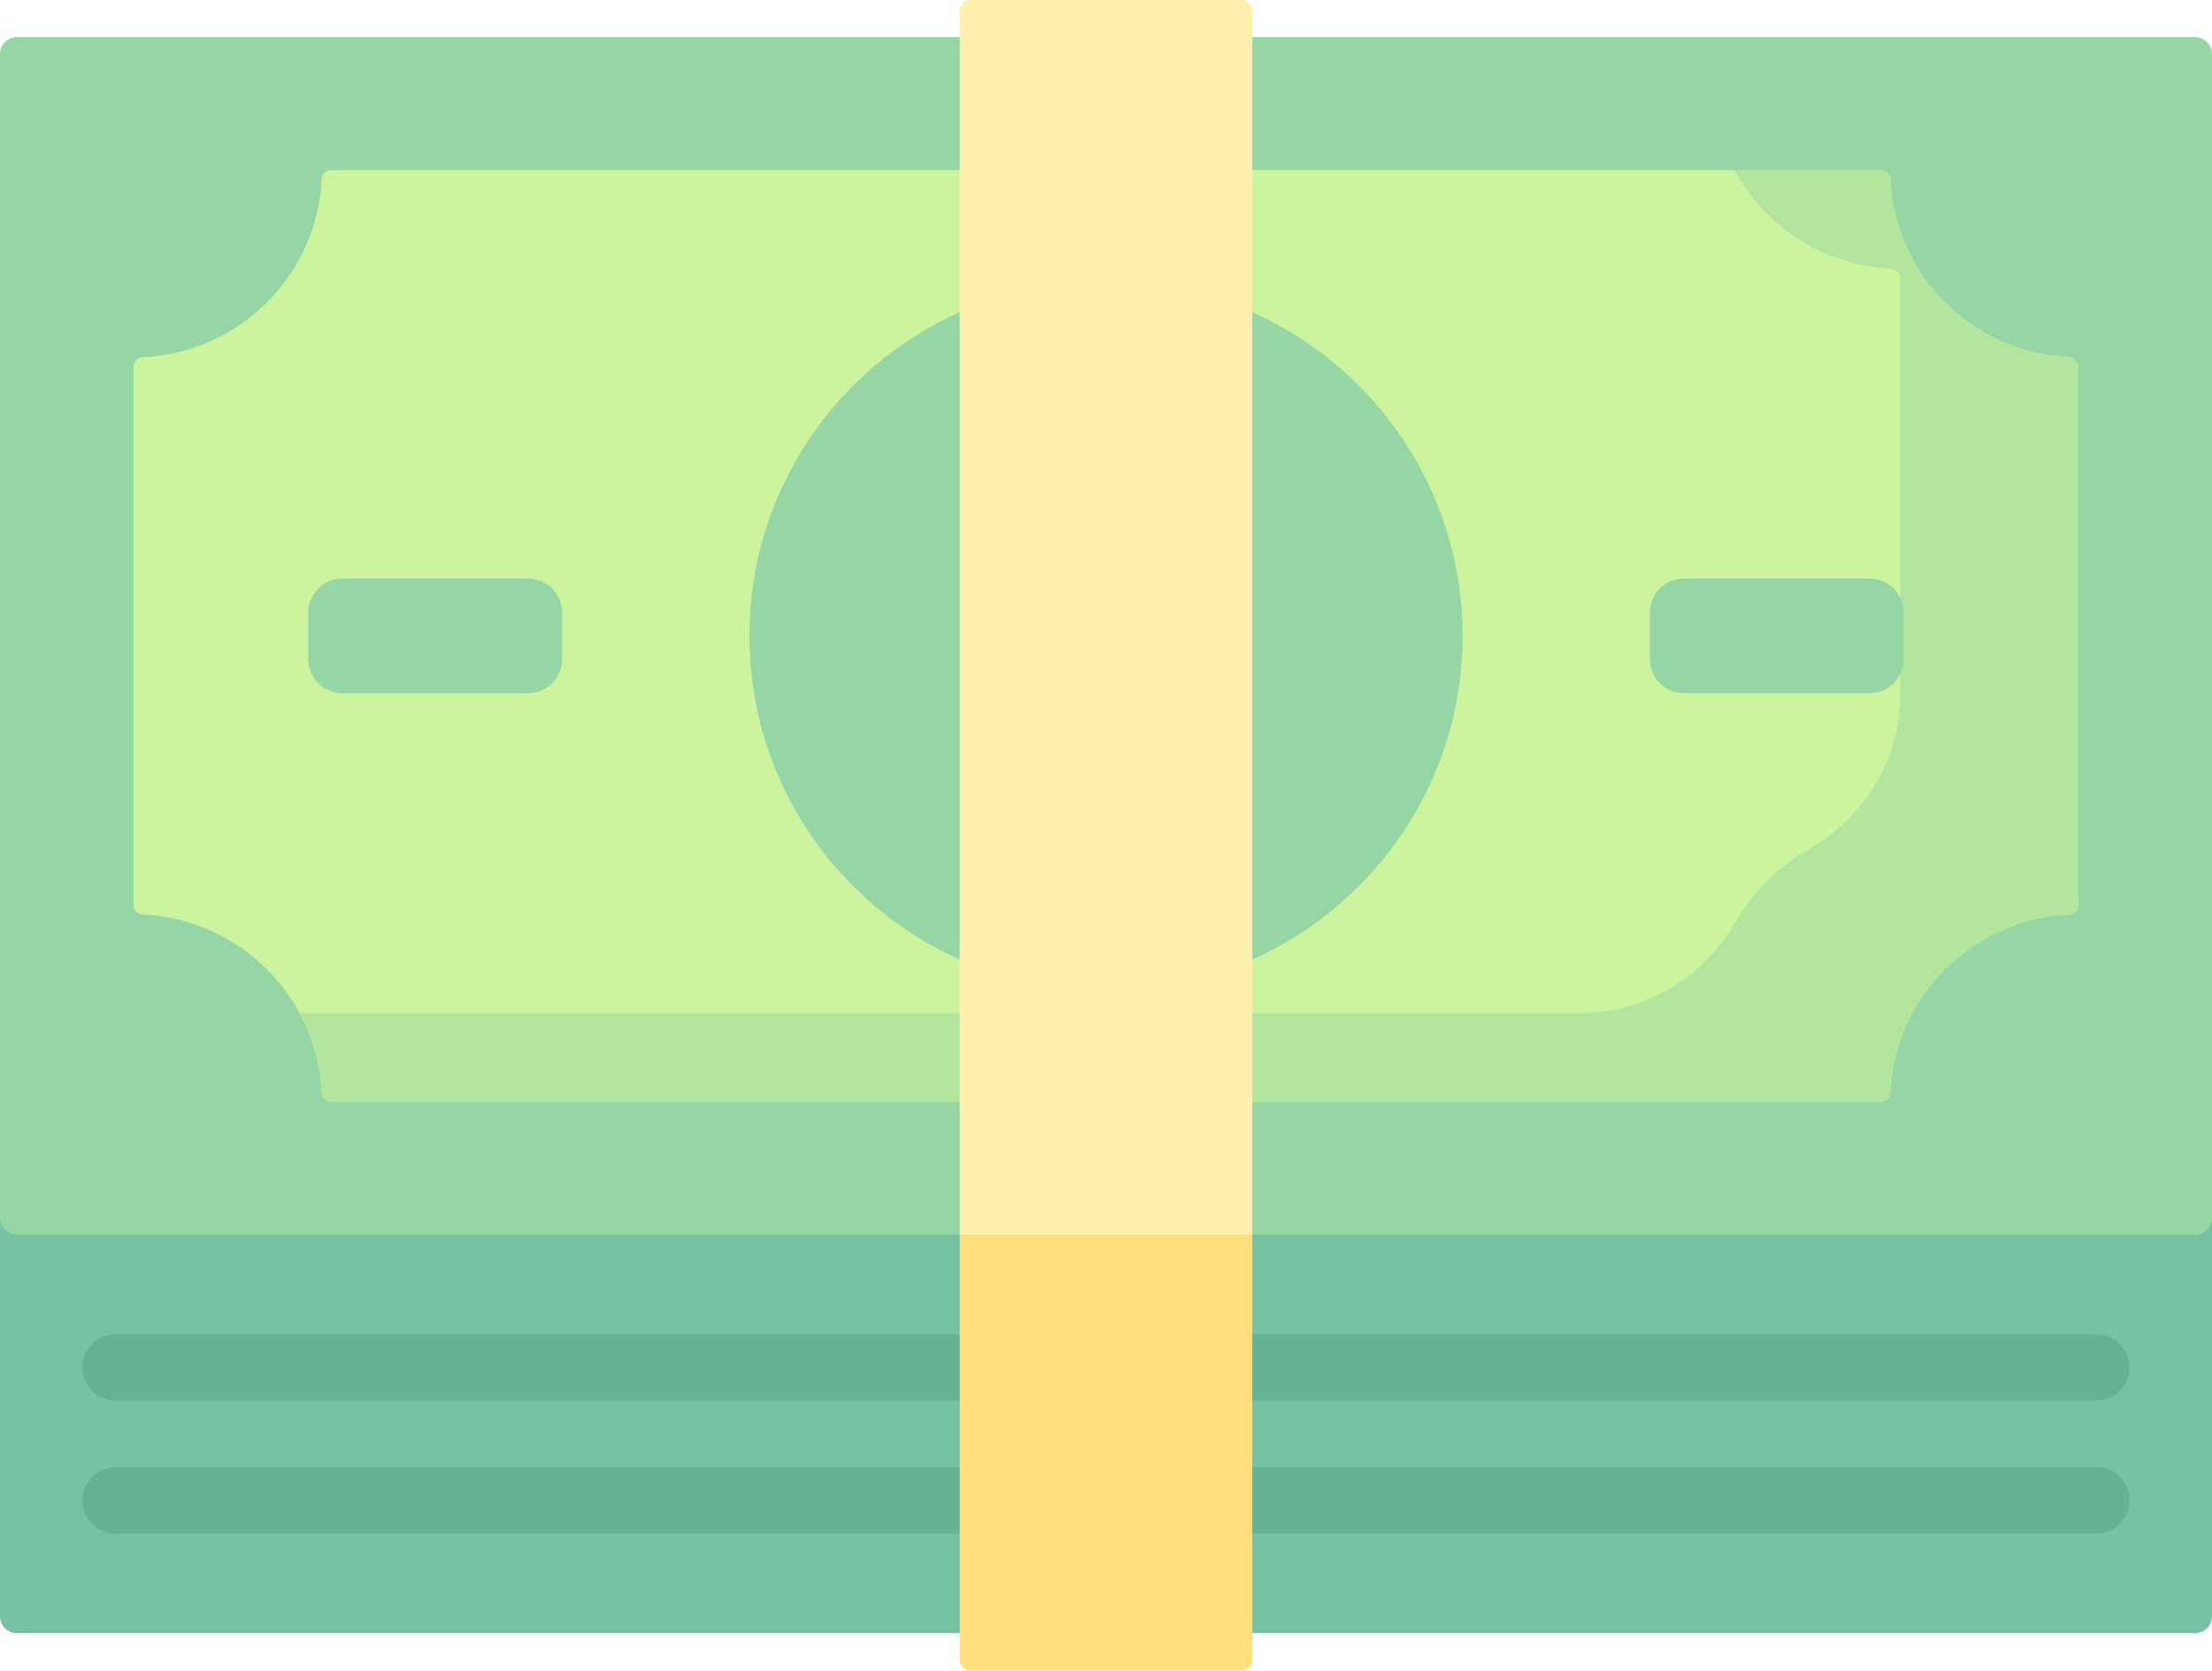
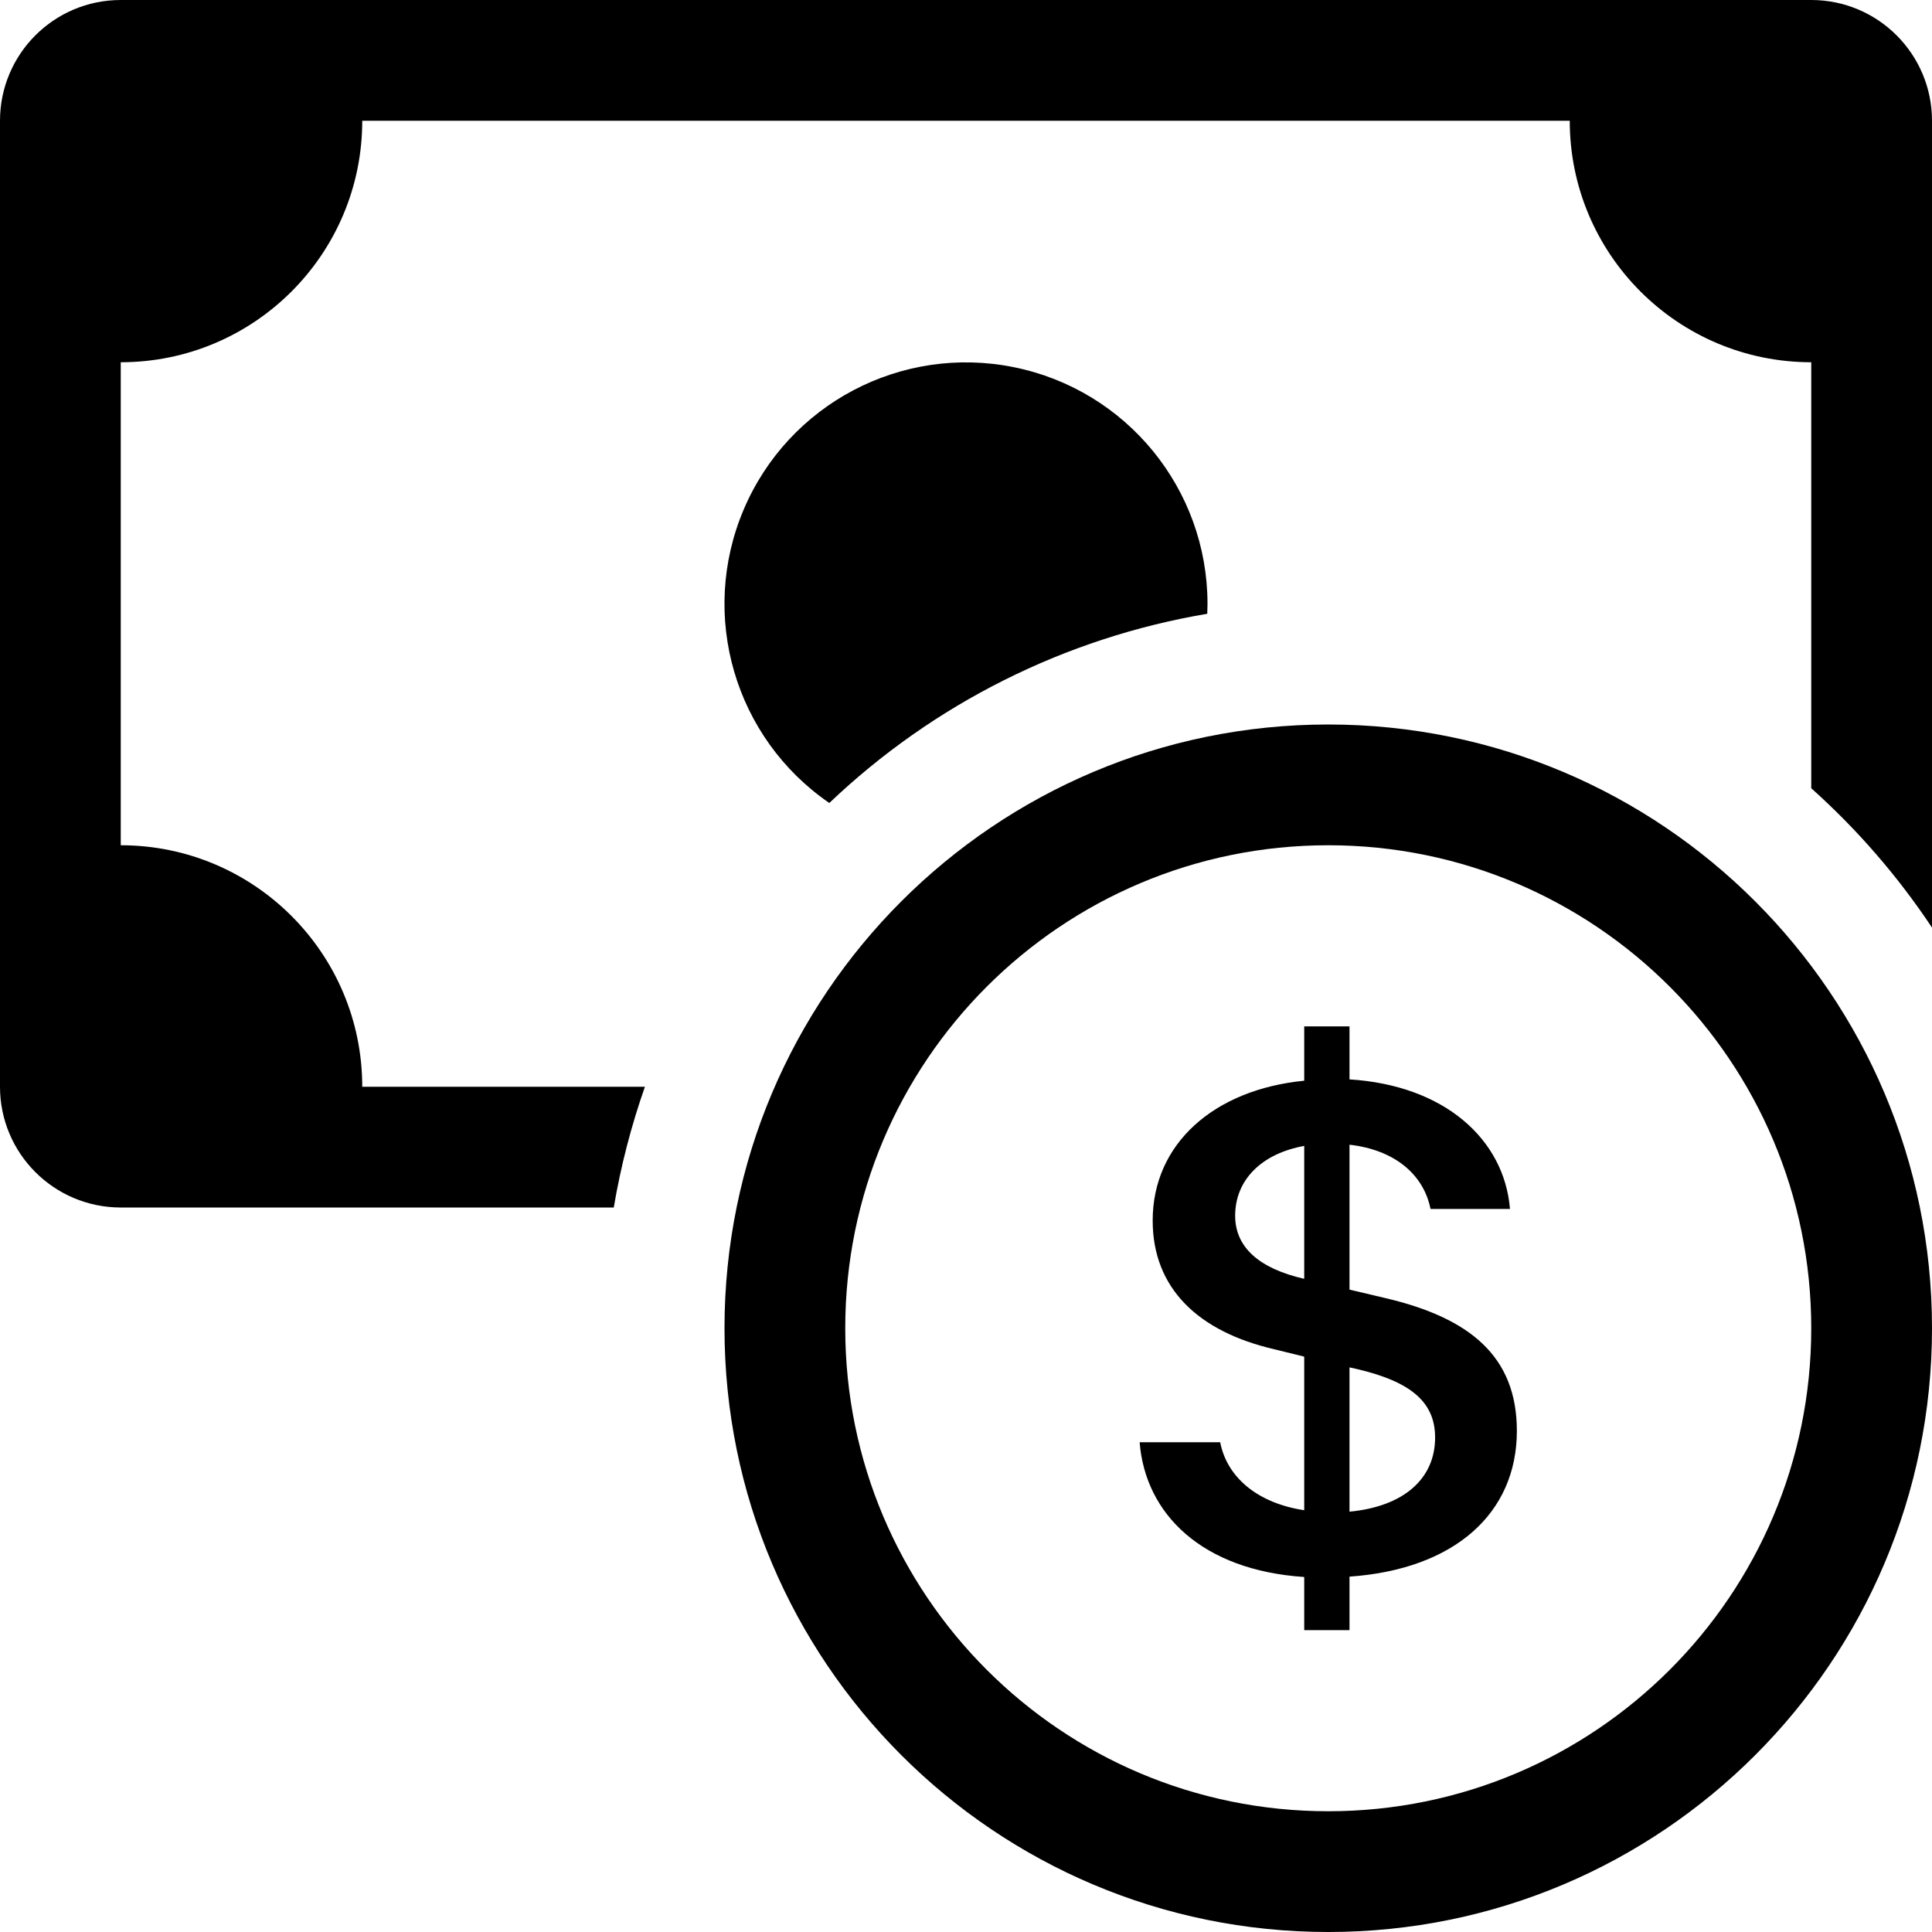
- <svg xmlns="http://www.w3.org/2000/svg" width="102" height="77" viewBox="0 0 102 77" fill="none">
-   <path d="M52.911 55.158L57.745 75.287H101.222C101.652 75.287 102 74.941 102 74.513V56.139C102 56.566 52.911 55.158 52.911 55.158Z" fill="#78C2A4" />
-   <path d="M47.281 54.396C47.281 54.396 0 56.566 0 56.139V74.513C0 74.941 0.348 75.287 0.778 75.287H44.256L47.281 54.396Z" fill="#78C2A4" />
-   <path d="M0.778 1.713C0.348 1.713 0 2.059 0 2.487V56.139C0 56.566 0.348 56.913 0.778 56.913H44.256L49.662 1.713H0.778V1.713Z" fill="#95D6A4" />
-   <path d="M101.222 1.713H57.744L52.261 56.913H101.222C101.652 56.913 102 56.566 102 56.139V2.487C102 2.059 101.651 1.713 101.222 1.713Z" fill="#95D6A4" />
-   <path d="M47.931 7.844H15.259C15.034 7.844 14.845 8.018 14.835 8.242C14.632 12.695 11.04 16.269 6.563 16.47C6.339 16.48 6.164 16.668 6.164 16.892V41.733C6.164 41.957 6.339 42.145 6.563 42.155C11.04 42.357 14.632 45.931 14.835 50.383C14.845 50.607 15.034 50.781 15.259 50.781H44.256L47.931 7.844Z" fill="#CCF49F" />
-   <path d="M95.437 16.471C90.96 16.269 87.368 12.695 87.165 8.242C87.155 8.019 86.966 7.844 86.741 7.844H54.101L57.744 50.782H86.741C86.966 50.782 87.155 50.607 87.165 50.384C87.368 45.931 90.96 42.357 95.437 42.155C95.661 42.145 95.836 41.957 95.836 41.734V16.892C95.836 16.668 95.661 16.481 95.437 16.471Z" fill="#CCF49F" />
-   <path d="M13.815 46.698C14.412 47.804 14.775 49.055 14.835 50.384C14.845 50.607 15.034 50.781 15.259 50.781H47.281L44.256 46.698H13.815V46.698Z" fill="#B3E59F" />
-   <path d="M95.436 16.471C90.96 16.269 87.368 12.695 87.165 8.242C87.155 8.019 86.966 7.844 86.741 7.844H79.976C81.382 10.444 84.087 12.246 87.227 12.387C87.452 12.398 87.627 12.585 87.627 12.809V32.021C87.627 35.01 85.955 37.709 83.343 39.186C81.981 39.956 80.85 41.082 80.076 42.436C78.591 45.035 75.878 46.698 72.873 46.698H55.184L57.744 50.782H86.741C86.966 50.782 87.155 50.608 87.165 50.384C87.368 45.931 90.96 42.357 95.436 42.156C95.661 42.145 95.836 41.958 95.836 41.734V16.892C95.836 16.668 95.661 16.481 95.436 16.471Z" fill="#B3E59F" />
-   <path d="M24.343 31.955H15.795C14.923 31.955 14.216 31.252 14.216 30.384V28.241C14.216 27.373 14.923 26.67 15.795 26.67H24.343C25.215 26.67 25.922 27.373 25.922 28.241V30.384C25.922 31.252 25.215 31.955 24.343 31.955Z" fill="#95D6A4" />
-   <path d="M77.657 31.955H86.205C87.077 31.955 87.784 31.252 87.784 30.384V28.241C87.784 27.373 87.077 26.67 86.205 26.67H77.657C76.785 26.67 76.078 27.373 76.078 28.241V30.384C76.078 31.252 76.785 31.955 77.657 31.955Z" fill="#95D6A4" />
-   <path d="M44.255 14.39C38.537 16.951 34.556 22.669 34.556 29.313C34.556 35.956 38.537 41.675 44.255 44.236L47.281 26.244L44.255 14.39Z" fill="#95D6A4" />
-   <path d="M57.744 14.39L55.184 24.345L57.744 44.236C63.463 41.674 67.444 35.956 67.444 29.313C67.444 22.669 63.463 16.951 57.744 14.39Z" fill="#95D6A4" />
-   <path d="M44.461 64.57H5.336C4.486 64.57 3.797 63.884 3.797 63.038C3.797 62.193 4.486 61.507 5.336 61.507H44.461C45.312 61.507 46 62.193 46 63.038C46 63.884 45.312 64.57 44.461 64.57Z" fill="#66B394" />
-   <path d="M96.664 64.57H57.539C56.688 64.57 55.999 63.884 55.999 63.038C55.999 62.193 56.689 61.507 57.539 61.507H96.664C97.514 61.507 98.203 62.193 98.203 63.038C98.203 63.884 97.514 64.57 96.664 64.57Z" fill="#66B394" />
-   <path d="M44.461 70.694H5.336C4.486 70.694 3.797 70.009 3.797 69.163C3.797 68.317 4.486 67.632 5.336 67.632H44.461C45.312 67.632 46 68.317 46 69.163C46 70.009 45.312 70.694 44.461 70.694Z" fill="#66B394" />
-   <path d="M96.664 70.694H57.539C56.688 70.694 55.999 70.009 55.999 69.163C55.999 68.317 56.689 67.632 57.539 67.632H96.664C97.514 67.632 98.203 68.317 98.203 69.163C98.203 70.009 97.514 70.694 96.664 70.694Z" fill="#66B394" />
-   <path d="M57.745 56.913L51 51.241L44.256 56.913V76.507C44.256 76.779 44.478 77 44.751 77H57.249C57.523 77 57.744 76.779 57.744 76.507V56.913H57.745Z" fill="#FFE07D" />
-   <path d="M57.744 56.913H44.256V0.493C44.256 0.221 44.478 0 44.751 0H57.249C57.523 0 57.744 0.221 57.744 0.493V56.913Z" fill="#FFF0AF" />
+ <svg xmlns="http://www.w3.org/2000/svg" width="16" height="16" fill="currentColor" class="bi bi-cash-coin" viewBox="0 0 16 16">
+   <path fill-rule="evenodd" d="M11 15a4 4 0 1 0 0-8 4 4 0 0 0 0 8zm5-4a5 5 0 1 1-10 0 5 5 0 0 1 10 0z" />
+   <path d="M9.438 11.944c.047.596.518 1.06 1.363 1.116v.44h.375v-.443c.875-.061 1.386-.529 1.386-1.207 0-.618-.39-.936-1.09-1.1l-.296-.07v-1.2c.376.043.614.248.671.532h.658c-.047-.575-.54-1.024-1.329-1.073V8.5h-.375v.45c-.747.073-1.255.522-1.255 1.158 0 .562.378.92 1.007 1.066l.248.061v1.272c-.384-.058-.639-.27-.696-.563h-.668zm1.36-1.354c-.369-.085-.569-.26-.569-.522 0-.294.216-.514.572-.578v1.1h-.003zm.432.746c.449.104.655.272.655.569 0 .339-.257.571-.709.614v-1.195l.054.012z" />
+   <path d="M1 0a1 1 0 0 0-1 1v8a1 1 0 0 0 1 1h4.083c.058-.344.145-.678.258-1H3a2 2 0 0 0-2-2V3a2 2 0 0 0 2-2h10a2 2 0 0 0 2 2v3.528c.38.34.717.728 1 1.154V1a1 1 0 0 0-1-1H1z" />
+   <path d="M9.998 5.083 10 5a2 2 0 1 0-3.132 1.65 5.982 5.982 0 0 1 3.13-1.567z" />
</svg>
